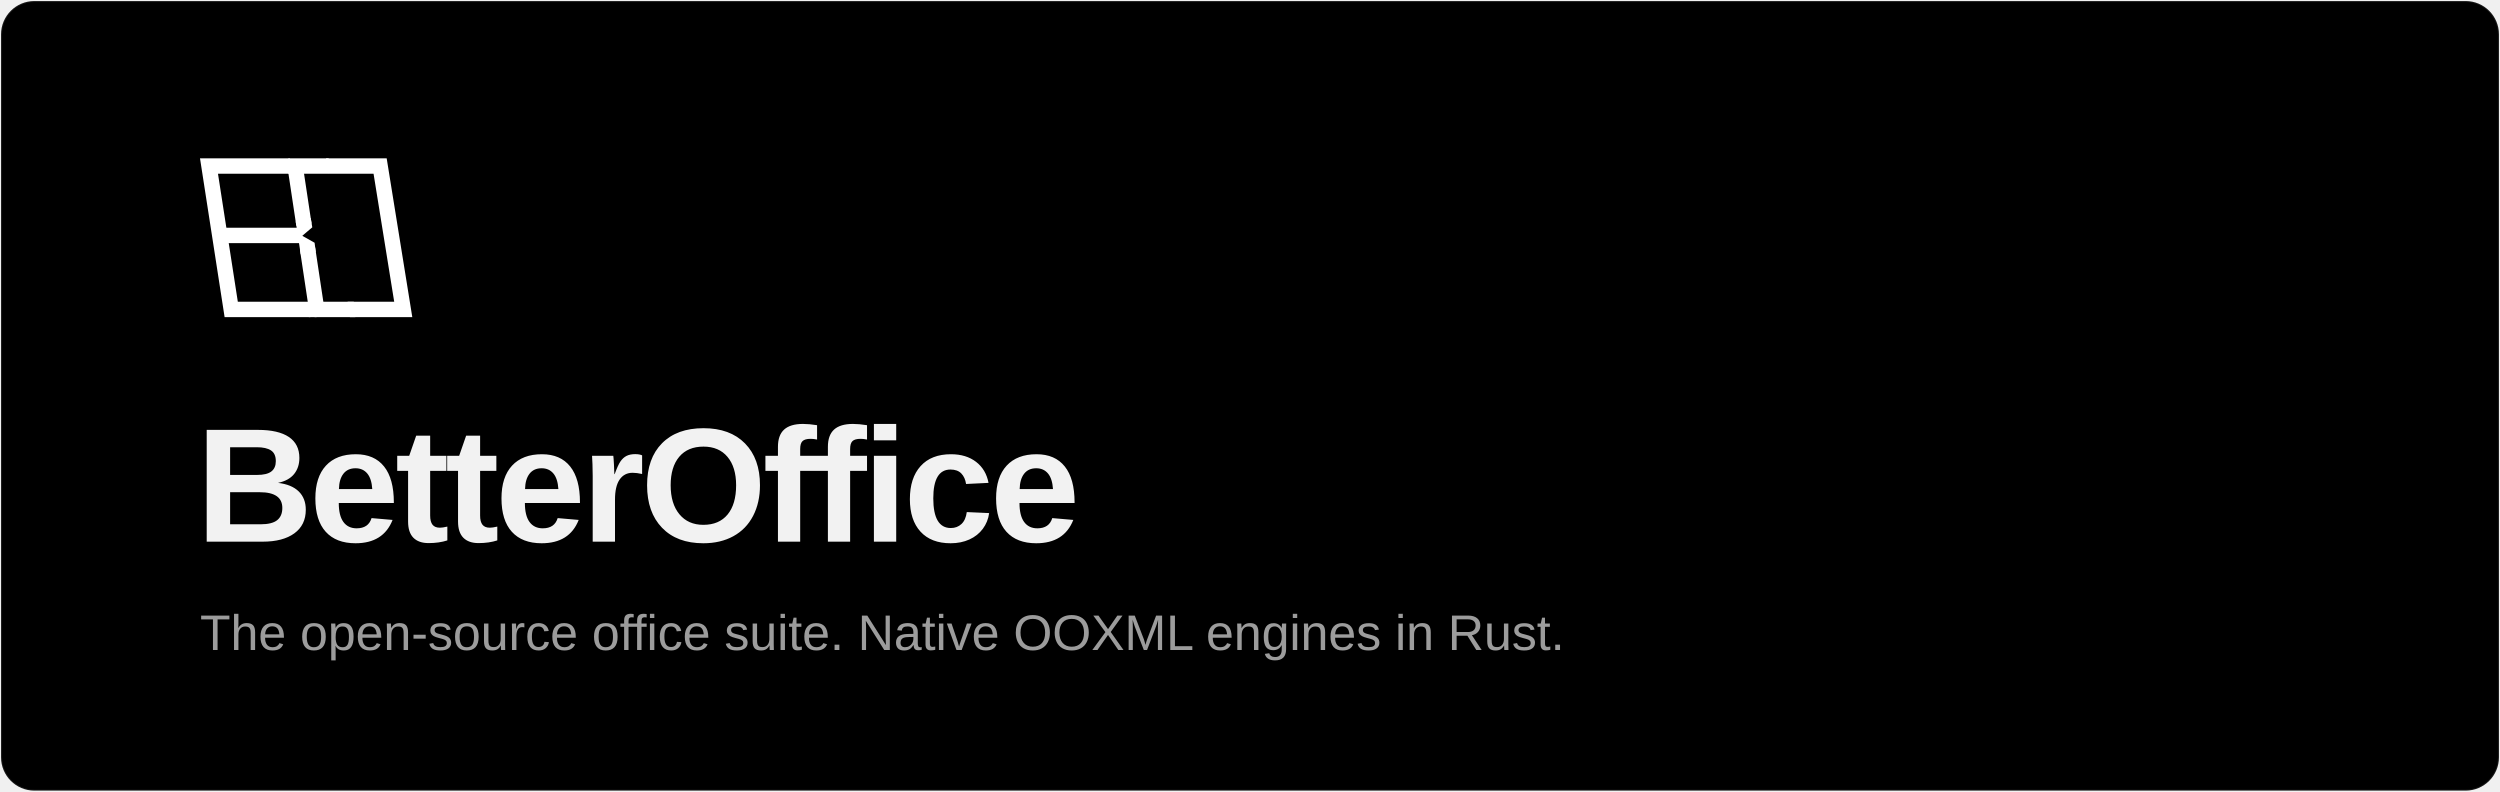
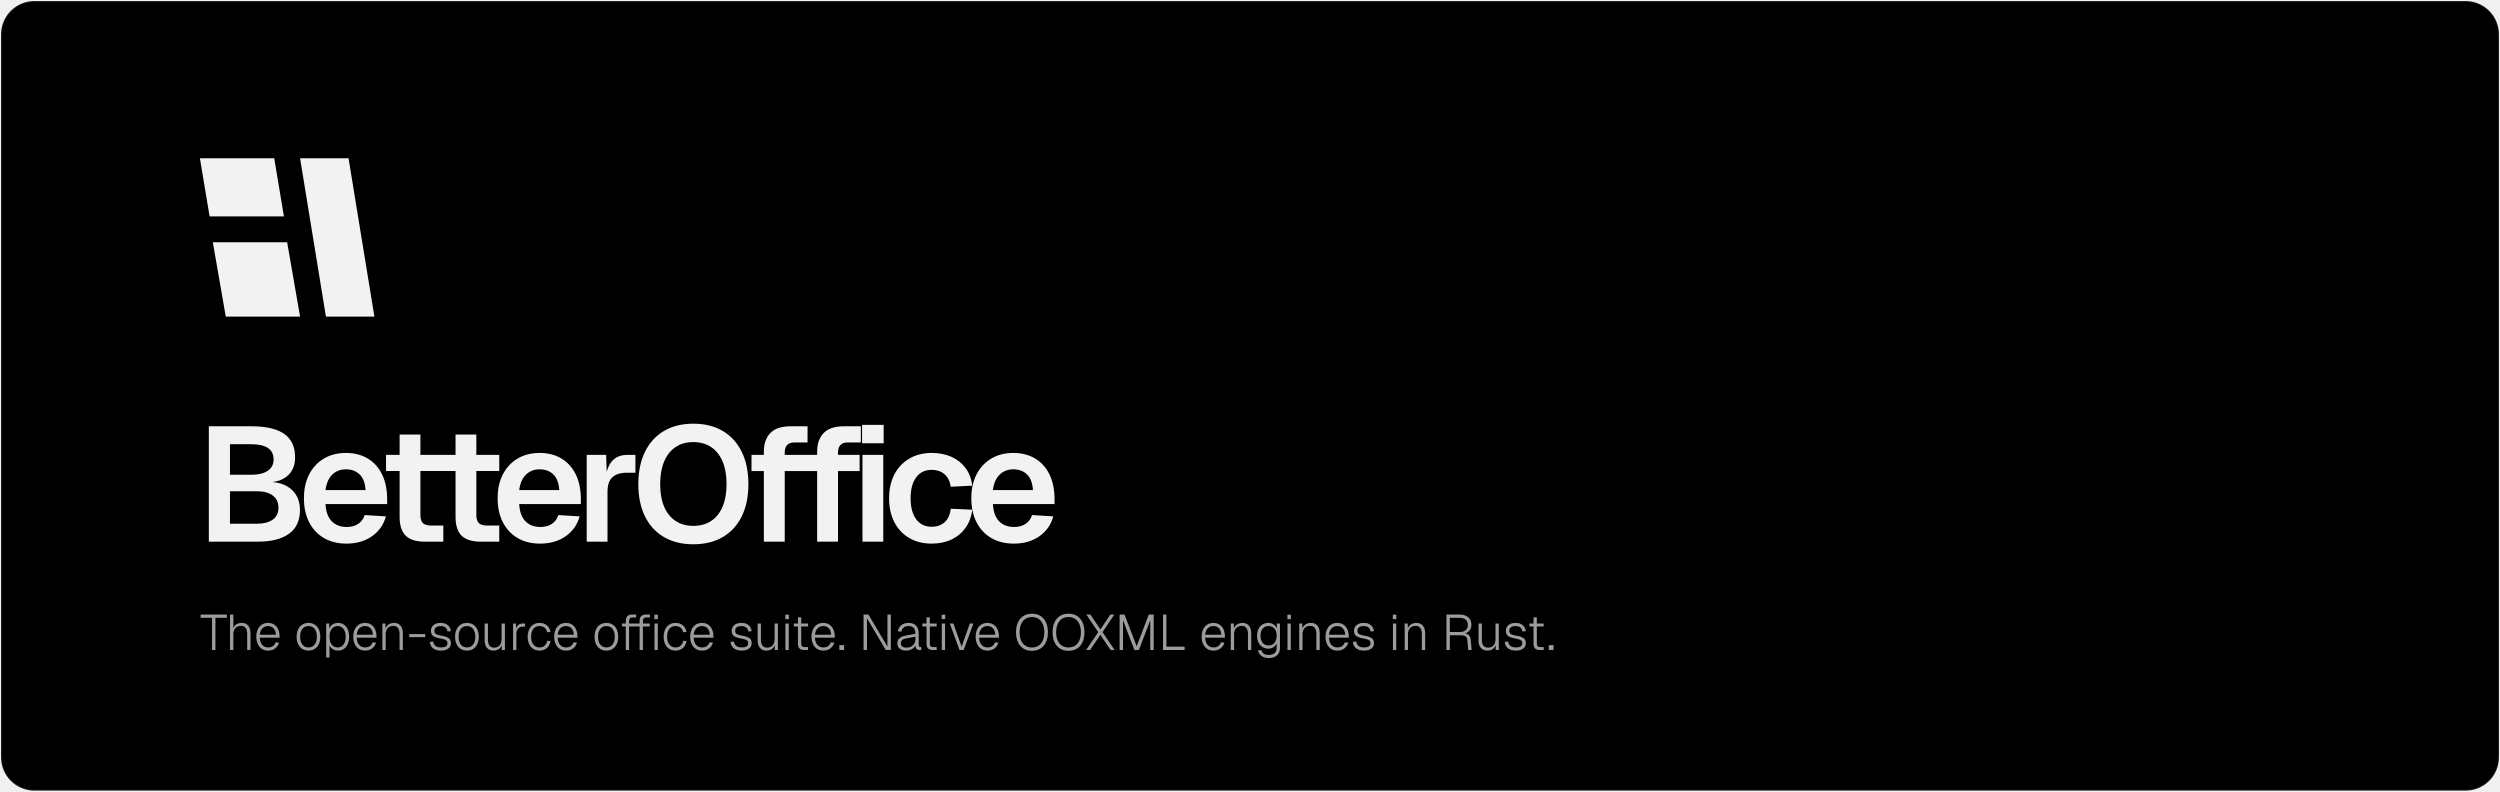
- <svg xmlns="http://www.w3.org/2000/svg" width="1200" height="380" viewBox="0 0 1200 380" fill="none" role="img" aria-labelledby="hdr-title">
-   <defs>
-     <clipPath id="card">
-       <rect x="0" y="0" width="1200" height="380" rx="16" />
-     </clipPath>
-     <g id="bo-mark">
-       <path d="M130.19 13.5L130.273 14.5H128.323L126.99 13.5H130.19Z" stroke="white" stroke-width="5" stroke-linecap="round" />
-       <path d="M197.227 188.5L198.727 203.5H196.643L194.393 188.5H197.227Z" stroke="white" stroke-width="5" stroke-linecap="round" />
-       <mask id="path-3-inside-1_40_73" fill="white">
-         <path d="M151.169 206L153.169 193L140.169 195L141.169 206H151.169Z" />
-       </mask>
-       <path d="M153.169 193L172.936 196.041L177.083 169.086L150.128 173.233L153.169 193ZM151.169 206V226H168.327L170.936 209.041L151.169 206ZM141.169 206L121.251 207.811L122.905 226H141.169V206ZM140.169 195L137.128 175.233L118.549 178.091L120.251 196.811L140.169 195ZM153.169 193L133.401 189.959L131.401 202.959L151.169 206L170.936 209.041L172.936 196.041L153.169 193ZM151.169 206V186H141.169V206V226H151.169V206ZM141.169 206L161.087 204.189L160.087 193.189L140.169 195L120.251 196.811L121.251 207.811L141.169 206ZM140.169 195L143.21 214.767L156.21 212.767L153.169 193L150.128 173.233L137.128 175.233L140.169 195Z" fill="white" mask="url(#path-3-inside-1_40_73)" />
-       <path d="M151.169 194.5L139.491 117M123.669 12L134.82 86" stroke="white" stroke-width="20" />
-       <path d="M132.49 100L32.49 100" stroke="white" stroke-width="20" />
-       <path d="M116.49 10H11.669L40.49 196H143.169" stroke="white" stroke-width="20" />
-       <path d="M114.669 10H233.669L263.669 196H148.669" stroke="white" stroke-width="20" />
-       <mask id="path-9-inside-2_40_73" fill="white">
-         <path d="M163.49 3.05176e-05H166.99L166.49 20L163.49 3.05176e-05Z" />
-       </mask>
-       <path d="M166.99 3.05176e-05L171.988 0.125L172.116 -5H166.99V3.05176e-05ZM163.49 3.05176e-05V-5H157.684L158.545 0.742L163.49 3.05176e-05ZM166.49 20L161.545 20.742L171.488 20.125L166.49 20ZM166.99 3.05176e-05V-5H163.49V3.05176e-05V5H166.99V3.05176e-05ZM163.49 3.05176e-05L158.545 0.742L161.545 20.742L166.49 20L171.434 19.258L168.434 -0.742L163.49 3.05176e-05ZM166.49 20L171.488 20.125L171.988 0.125L166.99 3.05176e-05L161.991 -0.125L161.491 19.875L166.49 20Z" fill="white" mask="url(#path-9-inside-2_40_73)" />
-       <path d="M120.99 11.95V13.5H117.99V5.093L120.99 11.95Z" stroke="white" stroke-width="5" stroke-linecap="round" />
-       <mask id="path-12-inside-3_40_73" fill="white">
-         <path d="M126.169 95L124.169 82L143.669 77.5L145.669 89.5L132.669 100.5L148.669 109.5L150.169 121.5L130.669 124.5L126.169 95Z" />
-       </mask>
-       <path d="M124.169 82L119.672 62.512L101.578 66.688L104.401 85.041L124.169 82ZM126.169 95L145.94 91.984L145.938 91.971L145.936 91.959L126.169 95ZM130.669 124.5L110.898 127.516L113.917 147.312L133.71 144.267L130.669 124.5ZM150.169 121.5L153.21 141.267L172.426 138.311L170.014 119.019L150.169 121.5ZM148.669 109.5L168.514 107.019L167.264 97.013L158.474 92.069L148.669 109.5ZM132.669 100.5L119.75 85.232L97.78 103.822L122.864 117.932L132.669 100.5ZM145.669 89.5L158.588 104.768L167.266 97.425L165.397 86.212L145.669 89.5ZM143.669 77.5L163.397 74.212L159.9 53.229L139.172 58.012L143.669 77.5ZM124.169 82L104.401 85.041L106.401 98.041L126.169 95L145.936 91.959L143.936 78.959L124.169 82ZM126.169 95L106.398 98.016L110.898 127.516L130.669 124.5L150.44 121.484L145.94 91.984L126.169 95ZM130.669 124.5L133.71 144.267L153.21 141.267L150.169 121.5L147.128 101.733L127.628 104.733L130.669 124.5ZM150.169 121.5L170.014 119.019L168.514 107.019L148.669 109.5L128.823 111.981L130.323 123.981L150.169 121.5ZM148.669 109.5L158.474 92.069L142.474 83.069L132.669 100.5L122.864 117.932L138.864 126.932L148.669 109.5ZM132.669 100.5L145.588 115.768L158.588 104.768L145.669 89.5L132.75 74.232L119.75 85.232L132.669 100.5ZM145.669 89.5L165.397 86.212L163.397 74.212L143.669 77.5L123.941 80.788L125.941 92.788L145.669 89.5ZM143.669 77.5L139.172 58.012L119.672 62.512L124.169 82L128.666 101.488L148.166 96.988L143.669 77.5Z" fill="white" mask="url(#path-12-inside-3_40_73)" />
+ <svg xmlns="http://www.w3.org/2000/svg" width="1200" height="380" viewBox="0 0 1200 380" role="img" aria-labelledby="hdr-title">
+   <rect x="0.5" y="0.5" width="1199" height="379" rx="16" fill="#000000" stroke="#ffffff" stroke-opacity="0.09" />
+   <g fill="#f2f2f2">
+     <g transform="translate(88.2 65.1) scale(1.551)">
+       <path d="M5 7 H28 L31 25 H8 Z" />
+       <path d="M9 33 H32 L36 56 H13 Z" />
+       <path d="M36 7 H51 L59 56 H44 Z" />
    </g>
-     <style>
-       .sans { font-family: -apple-system, BlinkMacSystemFont, 'Segoe UI', 'Helvetica Neue', Arial, sans-serif; }
-     </style>
-   </defs>
-   <rect x="0.5" y="0.5" width="1199" height="379" rx="16" fill="#000000" stroke="#ffffff" stroke-opacity="0.09" />
-   <g clip-path="url(#card)">
-     <use href="#bo-mark" transform="translate(96,76) scale(0.37)" />
-     <text x="94" y="260" class="sans" font-size="78" font-weight="600" letter-spacing="-2" fill="#f2f2f2">BetterOffice</text>
-     <text x="96" y="312" class="sans" font-size="24" font-weight="300" fill="#9c9c9c">The open-source office suite. Native OOXML engines in Rust.</text>
+     <path transform="translate(94 260) scale(0.078)" d="M80 0V-710H345.6Q475.6 -710 543.2 -663.8Q610.8 -617.6 610.8 -517.8Q610.8 -473 592.2 -439.6Q573.6 -406.2 538.2 -387.1Q502.8 -368 453 -365.6L452.4 -368.4Q542.6 -364.8 591.7 -318.3Q640.8 -271.8 640.8 -195.4Q640.8 -97.2 573.4 -48.6Q506 0 381.6 0ZM210 -110.4H376.4Q437.4 -110.4 472.9 -135.4Q508.4 -160.4 508.4 -209.2Q508.4 -258 473.1 -284.1Q437.8 -310.2 376.4 -310.2H210ZM210 -411.8H342.4Q406 -411.8 442.2 -436.1Q478.4 -460.4 478.4 -505.8Q478.4 -553.8 443.3 -576.7Q408.2 -599.6 342.4 -599.6H210ZM926.6 12Q846.8 12 788.1 -22.4Q729.4 -56.8 697.3 -119.7Q665.2 -182.6 665.2 -267Q665.2 -351.4 697.3 -413.8Q729.4 -476.2 787.5 -511.1Q845.6 -546 924.2 -546Q1000.4 -546 1057.6 -511.9Q1114.8 -477.8 1146.1 -413.8Q1177.4 -349.8 1177.4 -260V-231.4H798Q801.8 -160.8 836.3 -125.6Q870.8 -90.4 928.2 -90.4Q971 -90.4 999.3 -109.5Q1027.6 -128.6 1039 -163.8L1169.8 -155.6Q1148.4 -78.2 1083.7 -33.1Q1019 12 926.6 12ZM798 -317.4H1044.6Q1040.6 -382.4 1007.9 -413.8Q975.2 -445.2 924.2 -445.2Q872.8 -445.2 839.3 -412.3Q805.8 -379.4 798 -317.4ZM1408.6 0Q1329 0 1291.5 -36.8Q1254 -73.6 1254 -152.8V-659.2H1382V-165.2Q1382 -127.6 1398.2 -113.4Q1414.4 -99.2 1447.8 -99.2H1523V0ZM1170.4 -434.8V-534H1523V-434.8ZM1752.8 0Q1673.2 0 1635.7 -36.8Q1598.2 -73.6 1598.2 -152.8V-659.2H1726.2V-165.2Q1726.2 -127.6 1742.4 -113.4Q1758.6 -99.2 1792 -99.2H1867.2V0ZM1514.6 -434.8V-534H1867.2V-434.8ZM2118.6 12Q2038.8 12 1980.1 -22.4Q1921.4 -56.8 1889.3 -119.7Q1857.2 -182.6 1857.2 -267Q1857.2 -351.4 1889.3 -413.8Q1921.4 -476.2 1979.5 -511.1Q2037.6 -546 2116.2 -546Q2192.4 -546 2249.6 -511.9Q2306.8 -477.8 2338.1 -413.8Q2369.4 -349.8 2369.4 -260V-231.4H1990Q1993.8 -160.8 2028.3 -125.6Q2062.8 -90.4 2120.2 -90.4Q2163 -90.4 2191.3 -109.5Q2219.6 -128.6 2231 -163.8L2361.8 -155.6Q2340.4 -78.2 2275.7 -33.1Q2211 12 2118.6 12ZM1990 -317.4H2236.6Q2232.6 -382.4 2199.9 -413.8Q2167.2 -445.2 2116.2 -445.2Q2064.8 -445.2 2031.3 -412.3Q1997.8 -379.4 1990 -317.4ZM2405.4 0V-534H2525L2529.8 -385.6L2519.4 -388.2Q2531.4 -465 2564.7 -499.5Q2598 -534 2655.6 -534H2705.2V-424.4H2655.4Q2614.2 -424.4 2587.3 -412.3Q2560.4 -400.2 2546.9 -374.7Q2533.4 -349.2 2533.4 -307.6V0ZM3061.4 16Q2956 16 2880.1 -28.7Q2804.2 -73.4 2763.6 -156.4Q2723 -239.4 2723 -354Q2723 -468.6 2763.6 -552.1Q2804.2 -635.6 2880 -680.8Q2955.8 -726 3061.4 -726Q3167.9 -726 3243.5 -680.8Q3319.2 -635.6 3359.8 -552.1Q3400.4 -468.6 3400.4 -354Q3400.4 -239.4 3359.8 -156.4Q3319.2 -73.4 3243.5 -28.7Q3167.9 16 3061.4 16ZM3061.3 -97.2Q3125.8 -97.2 3171.5 -127.7Q3217.2 -158.1 3241.6 -215.5Q3266 -272.8 3266 -354Q3266 -435.2 3241.6 -493.1Q3217.2 -550.9 3171.4 -581.9Q3125.7 -612.8 3061.2 -612.8Q2997.6 -612.8 2951.9 -581.9Q2906.2 -550.9 2881.8 -493.1Q2857.4 -435.2 2857.4 -354Q2857.4 -272.8 2881.8 -215.5Q2906.2 -158.1 2952 -127.7Q2997.7 -97.2 3061.3 -97.2ZM3495.5 0V-554.6Q3495.5 -627 3535.5 -668.5Q3575.5 -710 3660 -710H3764.4V-610.6H3683.9Q3652.9 -610.6 3638.4 -594.6Q3623.9 -578.6 3623.9 -548.1V0ZM3419.5 -434.6V-534H3756.9V-434.6ZM3823.5 0V-554.6Q3823.5 -627 3863.5 -668.5Q3903.5 -710 3988 -710H4092.4V-610.6H4011.9Q3980.9 -610.6 3966.4 -594.6Q3951.9 -578.6 3951.9 -548.1V0ZM3747.5 -434.6V-534H4084.9V-434.6ZM4102.4 0V-534H4230.4V0ZM4100 -605.4V-718.6H4232.8V-605.4ZM4528.8 12Q4449.2 12 4390.3 -22.4Q4331.4 -56.8 4298.8 -119.7Q4266.2 -182.6 4266.2 -267Q4266.2 -351.4 4298.8 -413.8Q4331.4 -476.2 4390.3 -511.1Q4449.2 -546 4528.8 -546Q4596.6 -546 4649.9 -522.1Q4703.2 -498.2 4736.6 -453.4Q4770 -408.6 4778.2 -344.8L4645.8 -338Q4638 -389 4606.6 -415.5Q4575.2 -442 4528.8 -442Q4467 -442 4432.8 -395.7Q4398.6 -349.4 4398.6 -267Q4398.6 -184.2 4432.8 -137.9Q4467 -91.6 4528.8 -91.6Q4575.6 -91.6 4607.2 -119Q4638.8 -146.4 4645.8 -202.8L4778.2 -196.8Q4770.4 -133 4737.4 -86.1Q4704.4 -39.2 4651.1 -13.6Q4597.8 12 4528.8 12ZM5033.6 12Q4953.8 12 4895.1 -22.4Q4836.4 -56.8 4804.3 -119.7Q4772.2 -182.6 4772.2 -267Q4772.2 -351.4 4804.3 -413.8Q4836.4 -476.2 4894.5 -511.1Q4952.6 -546 5031.2 -546Q5107.4 -546 5164.6 -511.9Q5221.8 -477.8 5253.1 -413.8Q5284.4 -349.8 5284.4 -260V-231.4H4905Q4908.8 -160.8 4943.3 -125.6Q4977.8 -90.4 5035.2 -90.4Q5078 -90.4 5106.3 -109.5Q5134.6 -128.6 5146 -163.8L5276.8 -155.6Q5255.4 -78.2 5190.7 -33.1Q5126 12 5033.6 12ZM4905 -317.4H5151.6Q5147.6 -382.4 5114.9 -413.8Q5082.2 -445.2 5031.2 -445.2Q4979.8 -445.2 4946.3 -412.3Q4912.8 -379.4 4905 -317.4Z" />
  </g>
+   <path fill="#9c9c9c" transform="translate(96 312) scale(0.024)" d="M240.7 0V-644H12.7V-710H536.7V-644H308.7V0ZM600.7 0V-710H666.7V-403.7L658.7 -405Q666.7 -451.7 691.3 -482Q716 -512.3 753 -527.2Q790 -542 834 -542Q892 -542 931.2 -516Q970.3 -490 990.2 -444.5Q1010 -399 1010 -341V0H944V-317Q944 -397 914.2 -439.8Q884.3 -482.7 819.3 -482.7Q749.3 -482.7 708 -438.5Q666.7 -394.3 666.7 -316.3V0ZM1364.7 12Q1289.3 12 1236 -23.3Q1182.7 -58.7 1154.3 -121.3Q1126 -184 1126 -265Q1126 -346 1154 -408.3Q1182 -470.7 1234.5 -506.3Q1287 -542 1360.7 -542Q1432 -542 1483.8 -507.8Q1535.7 -473.7 1563.5 -411.8Q1591.3 -350 1591.3 -266.7V-246H1195.3Q1199.3 -152 1244.3 -101.7Q1289.3 -51.3 1364.7 -51.3Q1423 -51.3 1460.2 -79.3Q1497.3 -107.3 1511.3 -153L1582.3 -147.7Q1562 -78 1504.8 -33Q1447.7 12 1364.7 12ZM1195.3 -304.7H1519Q1514 -390 1472 -434.3Q1430 -478.7 1360.7 -478.7Q1292 -478.7 1248.2 -433.7Q1204.3 -388.7 1195.3 -304.7ZM2170 12Q2098.3 12 2044.8 -22Q1991.3 -56 1962.2 -118.3Q1933 -180.7 1933 -265Q1933 -350 1962.2 -412Q1991.3 -474 2044.8 -508Q2098.3 -542 2170 -542Q2241.7 -542 2294.8 -508Q2348 -474 2377.2 -412Q2406.3 -350 2406.3 -265Q2406.3 -180.7 2377.2 -118.3Q2348 -56 2294.8 -22Q2241.7 12 2170 12ZM2170 -51.3Q2248.3 -51.3 2292.7 -108.5Q2337 -165.7 2337 -265Q2337 -364.3 2292.7 -421.5Q2248.3 -478.7 2170 -478.7Q2091.7 -478.7 2047 -421.5Q2002.3 -364.3 2002.3 -265Q2002.3 -165.7 2047 -108.5Q2091.7 -51.3 2170 -51.3ZM2523.7 150V-530H2584.3L2586.3 -395.7L2575.3 -401.3Q2595.3 -469.7 2644 -505.8Q2692.7 -542 2757.7 -542Q2832.7 -542 2882.5 -504.7Q2932.3 -467.3 2957.5 -404.7Q2982.7 -342 2982.7 -265Q2982.7 -188 2957.7 -125.3Q2932.7 -62.7 2882.8 -25.3Q2833 12 2758.3 12Q2714.3 12 2676.7 -5.7Q2639 -23.3 2613.3 -53.3Q2587.7 -83.3 2579.3 -120.7L2589.7 -133.7V150ZM2753 -51.3Q2827.3 -51.3 2870.3 -108.2Q2913.3 -165 2913.3 -265Q2913.3 -365 2870.2 -421.8Q2827 -478.7 2752.3 -478.7Q2703.3 -478.7 2666.8 -453.2Q2630.3 -427.7 2610 -379.7Q2589.7 -331.7 2589.7 -265Q2589.7 -198.3 2609.8 -150.3Q2630 -102.3 2667 -76.8Q2704 -51.3 2753 -51.3ZM3303.7 12Q3228.3 12 3175 -23.3Q3121.7 -58.7 3093.3 -121.3Q3065 -184 3065 -265Q3065 -346 3093 -408.3Q3121 -470.7 3173.5 -506.3Q3226 -542 3299.7 -542Q3371 -542 3422.8 -507.8Q3474.7 -473.7 3502.5 -411.8Q3530.3 -350 3530.3 -266.7V-246H3134.3Q3138.3 -152 3183.3 -101.7Q3228.3 -51.3 3303.7 -51.3Q3362 -51.3 3399.2 -79.3Q3436.3 -107.3 3450.3 -153L3521.3 -147.7Q3501 -78 3443.8 -33Q3386.7 12 3303.7 12ZM3134.3 -304.7H3458Q3453 -390 3411 -434.3Q3369 -478.7 3299.7 -478.7Q3231 -478.7 3187.2 -433.7Q3143.3 -388.7 3134.3 -304.7ZM3647.7 0V-530H3708.3L3711 -391.3L3702.7 -397.3Q3711 -446 3736.5 -478Q3762 -510 3799 -526Q3836 -542 3879.3 -542Q3940 -542 3979.3 -515Q4018.7 -488 4037.8 -442.5Q4057 -397 4057 -341V0H3991V-317Q3991 -368.7 3978.3 -405.7Q3965.7 -442.7 3938 -462.7Q3910.3 -482.7 3865.3 -482.7Q3797.3 -482.7 3755.5 -438.8Q3713.7 -395 3713.7 -317V0ZM4185 -256.7V-319.3H4504.3V-256.7ZM4820.3 12Q4749 12 4700.3 -10.7Q4651.7 -33.3 4625.7 -73Q4599.7 -112.7 4596 -163L4665 -168.3Q4671.3 -115.3 4708 -83.3Q4744.7 -51.3 4820.3 -51.3Q4883 -51.3 4916.2 -72.3Q4949.3 -93.3 4949.3 -137.3Q4949.3 -161 4939.3 -177.5Q4929.3 -194 4898.3 -206.5Q4867.3 -219 4805.3 -230Q4731.3 -243.7 4690.7 -263.8Q4650 -284 4634.3 -313.2Q4618.7 -342.3 4618.7 -383.3Q4618.7 -453.7 4670.2 -497.8Q4721.7 -542 4812.7 -542Q4881 -542 4924.5 -518.5Q4968 -495 4990.7 -457.2Q5013.3 -419.3 5019 -376.3L4950 -370.3Q4947.3 -398.7 4932.8 -423.5Q4918.3 -448.3 4889.2 -463.5Q4860 -478.7 4811.3 -478.7Q4751 -478.7 4719.5 -453.5Q4688 -428.3 4688 -386Q4688 -357 4699.2 -338.7Q4710.3 -320.3 4739.3 -308.8Q4768.3 -297.3 4820.7 -288.3Q4897.7 -275.7 4941 -256.2Q4984.3 -236.7 5001.5 -207.8Q5018.7 -179 5018.7 -138Q5018.7 -66.3 4964.2 -27.2Q4909.7 12 4820.3 12ZM5339 12Q5267.3 12 5213.8 -22Q5160.3 -56 5131.2 -118.3Q5102 -180.7 5102 -265Q5102 -350 5131.2 -412Q5160.3 -474 5213.8 -508Q5267.3 -542 5339 -542Q5410.7 -542 5463.8 -508Q5517 -474 5546.2 -412Q5575.3 -350 5575.3 -265Q5575.3 -180.7 5546.2 -118.3Q5517 -56 5463.8 -22Q5410.7 12 5339 12ZM5339 -51.3Q5417.3 -51.3 5461.7 -108.5Q5506 -165.7 5506 -265Q5506 -364.3 5461.7 -421.5Q5417.3 -478.7 5339 -478.7Q5260.7 -478.7 5216 -421.5Q5171.3 -364.3 5171.3 -265Q5171.3 -165.7 5216 -108.5Q5260.7 -51.3 5339 -51.3ZM5866.7 12Q5787.7 12 5740.2 -41.5Q5692.7 -95 5692.7 -189V-530H5758.7V-208.7Q5758.7 -127 5790.2 -87.2Q5821.7 -47.3 5884 -47.3Q5952.7 -47.3 5992.3 -92Q6032 -136.7 6032 -213.7V-530H6098V0H6036L6035 -135.7L6045.3 -131Q6032 -63 5985.3 -25.5Q5938.7 12 5866.7 12ZM6261.7 0V-530H6319L6323.3 -385.3L6314 -390Q6326.7 -461.3 6360.8 -495.7Q6395 -530 6454.7 -530H6501V-466H6452.7Q6413 -466 6385.2 -448.5Q6357.3 -431 6342.5 -399Q6327.7 -367 6327.7 -322.7V0ZM6790 12Q6715.7 12 6662.7 -23.3Q6609.7 -58.7 6581.3 -121.3Q6553 -184 6553 -265Q6553 -346 6581.3 -408.3Q6609.7 -470.7 6662.7 -506.3Q6715.7 -542 6790 -542Q6850.7 -542 6896.7 -519.8Q6942.7 -497.7 6971.7 -457Q7000.7 -416.3 7011 -360.3L6941.7 -355.7Q6929.7 -414.7 6890.2 -446.7Q6850.7 -478.7 6790 -478.7Q6712 -478.7 6667.2 -421.5Q6622.3 -364.3 6622.3 -265Q6622.3 -165.7 6667.2 -108.5Q6712 -51.3 6790 -51.3Q6850.7 -51.3 6891.2 -85.5Q6931.7 -119.7 6942.7 -184.7L7012 -179.7Q7002 -122.3 6972.7 -79.3Q6943.3 -36.3 6897 -12.2Q6850.7 12 6790 12ZM7322.7 12Q7247.3 12 7194 -23.3Q7140.7 -58.7 7112.3 -121.3Q7084 -184 7084 -265Q7084 -346 7112 -408.3Q7140 -470.7 7192.5 -506.3Q7245 -542 7318.7 -542Q7390 -542 7441.8 -507.8Q7493.7 -473.7 7521.5 -411.8Q7549.3 -350 7549.3 -266.7V-246H7153.3Q7157.3 -152 7202.3 -101.7Q7247.3 -51.3 7322.7 -51.3Q7381 -51.3 7418.2 -79.3Q7455.3 -107.3 7469.3 -153L7540.3 -147.7Q7520 -78 7462.8 -33Q7405.7 12 7322.7 12ZM7153.3 -304.7H7477Q7472 -390 7430 -434.3Q7388 -478.7 7318.7 -478.7Q7250 -478.7 7206.2 -433.7Q7162.3 -388.7 7153.3 -304.7ZM8128 12Q8056.3 12 8002.8 -22Q7949.3 -56 7920.2 -118.3Q7891 -180.7 7891 -265Q7891 -350 7920.2 -412Q7949.3 -474 8002.8 -508Q8056.3 -542 8128 -542Q8199.7 -542 8252.8 -508Q8306 -474 8335.2 -412Q8364.3 -350 8364.3 -265Q8364.3 -180.7 8335.2 -118.3Q8306 -56 8252.8 -22Q8199.7 12 8128 12ZM8128 -51.3Q8206.3 -51.3 8250.7 -108.5Q8295 -165.7 8295 -265Q8295 -364.3 8250.7 -421.5Q8206.3 -478.7 8128 -478.7Q8049.7 -478.7 8005 -421.5Q7960.3 -364.3 7960.3 -265Q7960.3 -165.7 8005 -108.5Q8049.7 -51.3 8128 -51.3ZM8515.7 0V-585.3Q8515.7 -642 8548 -676Q8580.3 -710 8647 -710H8722.7V-651.3H8652.3Q8615.7 -651.3 8598.7 -632.5Q8581.7 -613.7 8581.7 -580.3V0ZM8440.7 -471.3V-530H8718V-471.3ZM8792 0V-585.3Q8792 -642 8824.3 -676Q8856.7 -710 8923.3 -710H8999V-651.3H8928.7Q8892 -651.3 8875 -632.5Q8858 -613.7 8858 -580.3V0ZM8717 -471.3V-530H8994.3V-471.3ZM9089.7 0V-530H9155.7V0ZM9087.7 -618V-706.7H9157.7V-618ZM9510 12Q9435.7 12 9382.7 -23.3Q9329.7 -58.7 9301.3 -121.3Q9273 -184 9273 -265Q9273 -346 9301.3 -408.3Q9329.7 -470.7 9382.7 -506.3Q9435.7 -542 9510 -542Q9570.7 -542 9616.7 -519.8Q9662.7 -497.7 9691.7 -457Q9720.7 -416.3 9731 -360.3L9661.7 -355.7Q9649.7 -414.7 9610.2 -446.7Q9570.7 -478.7 9510 -478.7Q9432 -478.7 9387.2 -421.5Q9342.3 -364.3 9342.3 -265Q9342.3 -165.7 9387.2 -108.5Q9432 -51.3 9510 -51.3Q9570.7 -51.3 9611.2 -85.5Q9651.7 -119.7 9662.7 -184.7L9732 -179.7Q9722 -122.3 9692.7 -79.3Q9663.3 -36.3 9617 -12.2Q9570.7 12 9510 12ZM10042.7 12Q9967.3 12 9914 -23.3Q9860.7 -58.7 9832.3 -121.3Q9804 -184 9804 -265Q9804 -346 9832 -408.3Q9860 -470.7 9912.5 -506.3Q9965 -542 10038.7 -542Q10110 -542 10161.8 -507.8Q10213.7 -473.7 10241.5 -411.8Q10269.3 -350 10269.3 -266.7V-246H9873.3Q9877.3 -152 9922.3 -101.7Q9967.3 -51.3 10042.7 -51.3Q10101 -51.3 10138.2 -79.3Q10175.3 -107.3 10189.3 -153L10260.3 -147.7Q10240 -78 10182.8 -33Q10125.7 12 10042.7 12ZM9873.3 -304.7H10197Q10192 -390 10150 -434.3Q10108 -478.7 10038.7 -478.7Q9970 -478.7 9926.2 -433.7Q9882.3 -388.7 9873.3 -304.7ZM10835.3 12Q10764 12 10715.3 -10.7Q10666.7 -33.3 10640.7 -73Q10614.7 -112.7 10611 -163L10680 -168.3Q10686.3 -115.3 10723 -83.3Q10759.7 -51.3 10835.3 -51.3Q10898 -51.3 10931.2 -72.3Q10964.3 -93.3 10964.3 -137.3Q10964.3 -161 10954.3 -177.5Q10944.3 -194 10913.3 -206.5Q10882.3 -219 10820.3 -230Q10746.3 -243.7 10705.7 -263.8Q10665 -284 10649.3 -313.2Q10633.7 -342.3 10633.7 -383.3Q10633.7 -453.7 10685.2 -497.8Q10736.7 -542 10827.7 -542Q10896 -542 10939.5 -518.5Q10983 -495 11005.7 -457.2Q11028.3 -419.3 11034 -376.3L10965 -370.3Q10962.3 -398.7 10947.8 -423.5Q10933.3 -448.3 10904.2 -463.5Q10875 -478.7 10826.3 -478.7Q10766 -478.7 10734.5 -453.5Q10703 -428.3 10703 -386Q10703 -357 10714.2 -338.7Q10725.3 -320.3 10754.3 -308.8Q10783.3 -297.3 10835.7 -288.3Q10912.7 -275.7 10956 -256.2Q10999.3 -236.7 11016.5 -207.8Q11033.7 -179 11033.7 -138Q11033.7 -66.3 10979.2 -27.2Q10924.7 12 10835.3 12ZM11326.7 12Q11247.7 12 11200.2 -41.5Q11152.7 -95 11152.7 -189V-530H11218.7V-208.7Q11218.7 -127 11250.2 -87.2Q11281.7 -47.3 11344 -47.3Q11412.7 -47.3 11452.3 -92Q11492 -136.7 11492 -213.7V-530H11558V0H11496L11495 -135.7L11505.3 -131Q11492 -63 11445.3 -25.5Q11398.7 12 11326.7 12ZM11708.7 0V-530H11774.7V0ZM11706.7 -618V-706.7H11776.7V-618ZM12086.3 0Q12021.3 0 11990 -30.5Q11958.7 -61 11958.7 -124V-654H12024.7V-126Q12024.7 -88.7 12041.5 -73.7Q12058.3 -58.7 12092.3 -58.7H12161.7V0ZM11875.7 -471.3V-530H12161.7V-471.3ZM12468.7 12Q12393.3 12 12340 -23.3Q12286.7 -58.7 12258.3 -121.3Q12230 -184 12230 -265Q12230 -346 12258 -408.3Q12286 -470.7 12338.5 -506.3Q12391 -542 12464.7 -542Q12536 -542 12587.8 -507.8Q12639.7 -473.7 12667.5 -411.8Q12695.3 -350 12695.3 -266.7V-246H12299.3Q12303.3 -152 12348.3 -101.7Q12393.3 -51.3 12468.7 -51.3Q12527 -51.3 12564.2 -79.3Q12601.3 -107.3 12615.3 -153L12686.3 -147.7Q12666 -78 12608.8 -33Q12551.7 12 12468.7 12ZM12299.3 -304.7H12623Q12618 -390 12576 -434.3Q12534 -478.7 12464.7 -478.7Q12396 -478.7 12352.2 -433.7Q12308.3 -388.7 12299.3 -304.7ZM12787 0V-97H12882V0ZM13271.3 0V-710H13368.3L13749 -67.3V-710H13817V0H13716L13339.3 -634.7V0ZM14123 12Q14043 12 13995 -26.3Q13947 -64.7 13947 -131.3Q13947 -196.7 13988.8 -234.8Q14030.7 -273 14112 -288L14308.3 -324.7Q14308.3 -404 14274.2 -441.3Q14240 -478.7 14171 -478.7Q14110 -478.7 14074 -450Q14038 -421.3 14026.3 -368L13956 -373.7Q13970.7 -450.7 14026.5 -496.3Q14082.3 -542 14171 -542Q14269.7 -542 14322 -486Q14374.3 -430 14374.3 -326V-104.7Q14374.3 -78.3 14382.8 -68.8Q14391.3 -59.3 14409.7 -59.3H14425.7V0Q14421.7 1 14414.5 1.3Q14407.3 1.7 14399.3 1.7Q14368 1.7 14347.5 -9.2Q14327 -20 14317.3 -45.2Q14307.7 -70.3 14307.7 -114L14316.3 -112.7Q14307.3 -78.3 14279.7 -49.7Q14252 -21 14211.2 -4.5Q14170.3 12 14123 12ZM14129 -47.3Q14183.7 -47.3 14223.8 -69.2Q14264 -91 14286.2 -128.7Q14308.3 -166.3 14308.3 -213.3V-266.3L14125.7 -232Q14068.7 -221.3 14042.5 -198.3Q14016.3 -175.3 14016.3 -137.3Q14016.3 -94.3 14046.2 -70.8Q14076 -47.3 14129 -47.3ZM14658.3 0Q14593.3 0 14562 -30.5Q14530.7 -61 14530.7 -124V-654H14596.7V-126Q14596.7 -88.7 14613.5 -73.7Q14630.3 -58.7 14664.3 -58.7H14733.7V0ZM14447.7 -471.3V-530H14733.7V-471.3ZM14835.7 0V-530H14901.7V0ZM14833.7 -618V-706.7H14903.7V-618ZM15190.3 0 14995.7 -530H15067.7L15232 -66.7L15396.3 -530H15468.3L15273.7 0ZM15751.7 12Q15676.3 12 15623 -23.3Q15569.7 -58.7 15541.3 -121.3Q15513 -184 15513 -265Q15513 -346 15541 -408.3Q15569 -470.7 15621.5 -506.3Q15674 -542 15747.7 -542Q15819 -542 15870.8 -507.8Q15922.7 -473.7 15950.5 -411.8Q15978.3 -350 15978.3 -266.7V-246H15582.3Q15586.3 -152 15631.3 -101.7Q15676.3 -51.3 15751.7 -51.3Q15810 -51.3 15847.2 -79.3Q15884.3 -107.3 15898.3 -153L15969.3 -147.7Q15949 -78 15891.8 -33Q15834.7 12 15751.7 12ZM15582.3 -304.7H15906Q15901 -390 15859 -434.3Q15817 -478.7 15747.7 -478.7Q15679 -478.7 15635.2 -433.7Q15591.3 -388.7 15582.3 -304.7ZM16639 16Q16540 16 16468.7 -28.7Q16397.3 -73.3 16359 -156.3Q16320.7 -239.3 16320.7 -354Q16320.7 -469 16359 -552.3Q16397.3 -635.7 16468.7 -680.8Q16540 -726 16639 -726Q16738.7 -726 16810 -680.8Q16881.3 -635.7 16919.7 -552.3Q16958 -469 16958 -354Q16958 -239.3 16919.7 -156.3Q16881.3 -73.3 16810 -28.7Q16738.7 16 16639 16ZM16639 -50.7Q16716.7 -50.7 16772 -87Q16827.3 -123.3 16857 -191.3Q16886.7 -259.3 16886.7 -354Q16886.7 -449 16857 -517.3Q16827.3 -585.7 16772 -622.5Q16716.7 -659.3 16639 -659.3Q16562.3 -659.3 16506.8 -622.5Q16451.3 -585.7 16421.7 -517.3Q16392 -449 16392 -354Q16392 -259.3 16421.7 -191.3Q16451.3 -123.3 16506.8 -87Q16562.3 -50.7 16639 -50.7ZM17370 16Q17271 16 17199.7 -28.7Q17128.3 -73.3 17090 -156.3Q17051.7 -239.3 17051.7 -354Q17051.7 -469 17090 -552.3Q17128.3 -635.7 17199.7 -680.8Q17271 -726 17370 -726Q17469.7 -726 17541 -680.8Q17612.3 -635.7 17650.7 -552.3Q17689 -469 17689 -354Q17689 -239.3 17650.7 -156.3Q17612.3 -73.3 17541 -28.7Q17469.7 16 17370 16ZM17370 -50.7Q17447.7 -50.7 17503 -87Q17558.3 -123.3 17588 -191.3Q17617.7 -259.3 17617.7 -354Q17617.7 -449 17588 -517.3Q17558.3 -585.7 17503 -622.5Q17447.7 -659.3 17370 -659.3Q17293.3 -659.3 17237.8 -622.5Q17182.3 -585.7 17152.7 -517.3Q17123 -449 17123 -354Q17123 -259.3 17152.7 -191.3Q17182.3 -123.3 17237.8 -87Q17293.3 -50.7 17370 -50.7ZM17722.7 0 17964 -356.7 17726.3 -710H17807.3L18008 -410L18208 -710H18287.7L18050 -357.3L18292.7 0H18211.7L18007.3 -304L17802.3 0ZM18392.3 0V-710H18490.3L18733.3 -74L18975.7 -710H19073.7V0H19005.7V-593.3L18777.3 0H18688.7L18460.3 -593.3V0ZM19260.3 0V-710H19328.3V-33.7L19297.3 -66H19692.3V0ZM20271.7 12Q20196.3 12 20143 -23.3Q20089.7 -58.7 20061.3 -121.3Q20033 -184 20033 -265Q20033 -346 20061 -408.3Q20089 -470.7 20141.5 -506.3Q20194 -542 20267.7 -542Q20339 -542 20390.8 -507.8Q20442.7 -473.7 20470.5 -411.8Q20498.3 -350 20498.3 -266.7V-246H20102.3Q20106.3 -152 20151.3 -101.7Q20196.3 -51.3 20271.7 -51.3Q20330 -51.3 20367.2 -79.3Q20404.3 -107.3 20418.3 -153L20489.3 -147.7Q20469 -78 20411.8 -33Q20354.7 12 20271.7 12ZM20102.3 -304.7H20426Q20421 -390 20379 -434.3Q20337 -478.7 20267.7 -478.7Q20199 -478.7 20155.2 -433.7Q20111.3 -388.7 20102.3 -304.7ZM20615.7 0V-530H20676.3L20679 -391.3L20670.7 -397.3Q20679 -446 20704.5 -478Q20730 -510 20767 -526Q20804 -542 20847.3 -542Q20908 -542 20947.3 -515Q20986.7 -488 21005.8 -442.5Q21025 -397 21025 -341V0H20959V-317Q20959 -368.7 20946.3 -405.7Q20933.7 -442.7 20906 -462.7Q20878.3 -482.7 20833.3 -482.7Q20765.3 -482.7 20723.5 -438.8Q20681.7 -395 20681.7 -317V0ZM21373 162Q21316.7 162 21271.3 142.5Q21226 123 21196.8 88Q21167.7 53 21159.7 7.3L21229 2.7Q21238 46.3 21273 72.5Q21308 98.7 21373 98.7Q21449.7 98.7 21491.5 62.8Q21533.3 27 21533.3 -41.7V-133Q21512.7 -85 21469 -56Q21425.3 -27 21368 -27Q21301 -27 21249.7 -59.5Q21198.3 -92 21169.7 -150.2Q21141 -208.3 21141 -285Q21141 -361.7 21169.3 -419.2Q21197.7 -476.7 21248.3 -509.3Q21299 -542 21365.3 -542Q21425.7 -542 21471.3 -511.3Q21517 -480.7 21536 -431.3V-530H21599.3V-42.3Q21599.3 21.3 21572 67.3Q21544.7 113.3 21494.2 137.7Q21443.7 162 21373 162ZM21370.7 -90.3Q21444 -90.3 21488.3 -142.7Q21532.7 -195 21533.3 -285Q21534 -343.3 21514 -386.8Q21494 -430.3 21457 -454.5Q21420 -478.7 21370.7 -478.7Q21295.7 -478.7 21253 -426.5Q21210.3 -374.3 21210.3 -285Q21210.3 -195 21253.7 -142.7Q21297 -90.3 21370.7 -90.3ZM21749.7 0V-530H21815.7V0ZM21747.7 -618V-706.7H21817.7V-618ZM21984.7 0V-530H22045.3L22048 -391.3L22039.7 -397.3Q22048 -446 22073.5 -478Q22099 -510 22136 -526Q22173 -542 22216.3 -542Q22277 -542 22316.3 -515Q22355.7 -488 22374.8 -442.5Q22394 -397 22394 -341V0H22328V-317Q22328 -368.7 22315.3 -405.7Q22302.7 -442.7 22275 -462.7Q22247.3 -482.7 22202.3 -482.7Q22134.3 -482.7 22092.5 -438.8Q22050.7 -395 22050.7 -317V0ZM22748.7 12Q22673.3 12 22620 -23.3Q22566.7 -58.7 22538.3 -121.3Q22510 -184 22510 -265Q22510 -346 22538 -408.3Q22566 -470.7 22618.5 -506.3Q22671 -542 22744.7 -542Q22816 -542 22867.8 -507.8Q22919.7 -473.7 22947.5 -411.8Q22975.3 -350 22975.3 -266.7V-246H22579.3Q22583.3 -152 22628.3 -101.7Q22673.3 -51.3 22748.7 -51.3Q22807 -51.3 22844.2 -79.3Q22881.3 -107.3 22895.3 -153L22966.3 -147.7Q22946 -78 22888.8 -33Q22831.7 12 22748.7 12ZM22579.3 -304.7H22903Q22898 -390 22856 -434.3Q22814 -478.7 22744.7 -478.7Q22676 -478.7 22632.2 -433.7Q22588.3 -388.7 22579.3 -304.7ZM23281.3 12Q23210 12 23161.3 -10.7Q23112.7 -33.3 23086.7 -73Q23060.7 -112.7 23057 -163L23126 -168.3Q23132.3 -115.3 23169 -83.3Q23205.7 -51.3 23281.3 -51.3Q23344 -51.3 23377.2 -72.3Q23410.3 -93.3 23410.3 -137.3Q23410.3 -161 23400.3 -177.5Q23390.3 -194 23359.3 -206.5Q23328.3 -219 23266.3 -230Q23192.3 -243.7 23151.7 -263.8Q23111 -284 23095.3 -313.2Q23079.7 -342.3 23079.7 -383.3Q23079.7 -453.7 23131.2 -497.8Q23182.7 -542 23273.7 -542Q23342 -542 23385.5 -518.5Q23429 -495 23451.7 -457.2Q23474.3 -419.3 23480 -376.3L23411 -370.3Q23408.3 -398.7 23393.8 -423.5Q23379.3 -448.3 23350.2 -463.5Q23321 -478.7 23272.3 -478.7Q23212 -478.7 23180.5 -453.5Q23149 -428.3 23149 -386Q23149 -357 23160.2 -338.7Q23171.3 -320.3 23200.3 -308.8Q23229.3 -297.3 23281.7 -288.3Q23358.7 -275.7 23402 -256.2Q23445.3 -236.7 23462.5 -207.8Q23479.7 -179 23479.7 -138Q23479.7 -66.3 23425.2 -27.2Q23370.7 12 23281.3 12ZM23858.7 0V-530H23924.7V0ZM23856.7 -618V-706.7H23926.7V-618ZM24093.7 0V-530H24154.3L24157 -391.3L24148.7 -397.3Q24157 -446 24182.5 -478Q24208 -510 24245 -526Q24282 -542 24325.3 -542Q24386 -542 24425.3 -515Q24464.7 -488 24483.8 -442.5Q24503 -397 24503 -341V0H24437V-317Q24437 -368.7 24424.3 -405.7Q24411.7 -442.7 24384 -462.7Q24356.3 -482.7 24311.3 -482.7Q24243.3 -482.7 24201.5 -438.8Q24159.7 -395 24159.7 -317V0ZM24928.3 0V-710H25188Q25263.7 -710 25317.3 -684.7Q25371 -659.3 25399.8 -612Q25428.7 -564.7 25428.7 -499Q25428.7 -450 25406.2 -411.8Q25383.7 -373.7 25347 -351Q25310.3 -328.3 25267.3 -325L25261.7 -334.3Q25331.7 -334.3 25370.3 -302.7Q25409 -271 25414.7 -204.3L25433.3 0H25364.3L25347.3 -198Q25343.3 -247.3 25312 -270.8Q25280.7 -294.3 25212.3 -294.3H24996.3V0ZM24996.3 -360.3H25199Q25272 -360.3 25314.7 -396.7Q25357.3 -433 25357.3 -500.3Q25357.3 -570.3 25314.3 -607.2Q25271.3 -644 25187.3 -644H24996.3ZM25744.7 12Q25665.7 12 25618.2 -41.5Q25570.7 -95 25570.7 -189V-530H25636.7V-208.7Q25636.7 -127 25668.2 -87.2Q25699.7 -47.3 25762 -47.3Q25830.7 -47.3 25870.3 -92Q25910 -136.7 25910 -213.7V-530H25976V0H25914L25913 -135.7L25923.3 -131Q25910 -63 25863.3 -25.5Q25816.7 12 25744.7 12ZM26318.3 12Q26247 12 26198.3 -10.7Q26149.7 -33.3 26123.7 -73Q26097.7 -112.7 26094 -163L26163 -168.3Q26169.3 -115.3 26206 -83.3Q26242.7 -51.3 26318.3 -51.3Q26381 -51.3 26414.2 -72.3Q26447.3 -93.3 26447.3 -137.3Q26447.3 -161 26437.3 -177.5Q26427.3 -194 26396.3 -206.5Q26365.3 -219 26303.3 -230Q26229.3 -243.7 26188.7 -263.8Q26148 -284 26132.3 -313.2Q26116.7 -342.3 26116.7 -383.3Q26116.7 -453.7 26168.2 -497.8Q26219.7 -542 26310.7 -542Q26379 -542 26422.5 -518.5Q26466 -495 26488.7 -457.2Q26511.3 -419.3 26517 -376.3L26448 -370.3Q26445.3 -398.7 26430.8 -423.5Q26416.3 -448.3 26387.2 -463.5Q26358 -478.7 26309.3 -478.7Q26249 -478.7 26217.5 -453.5Q26186 -428.3 26186 -386Q26186 -357 26197.2 -338.7Q26208.3 -320.3 26237.3 -308.8Q26266.3 -297.3 26318.7 -288.3Q26395.7 -275.7 26439 -256.2Q26482.3 -236.7 26499.5 -207.8Q26516.7 -179 26516.7 -138Q26516.7 -66.3 26462.2 -27.2Q26407.7 12 26318.3 12ZM26798.3 0Q26733.3 0 26702 -30.5Q26670.7 -61 26670.7 -124V-654H26736.7V-126Q26736.7 -88.7 26753.5 -73.7Q26770.3 -58.7 26804.3 -58.7H26873.7V0ZM26587.7 -471.3V-530H26873.7V-471.3ZM26976 0V-97H27071V0Z" />
</svg>
